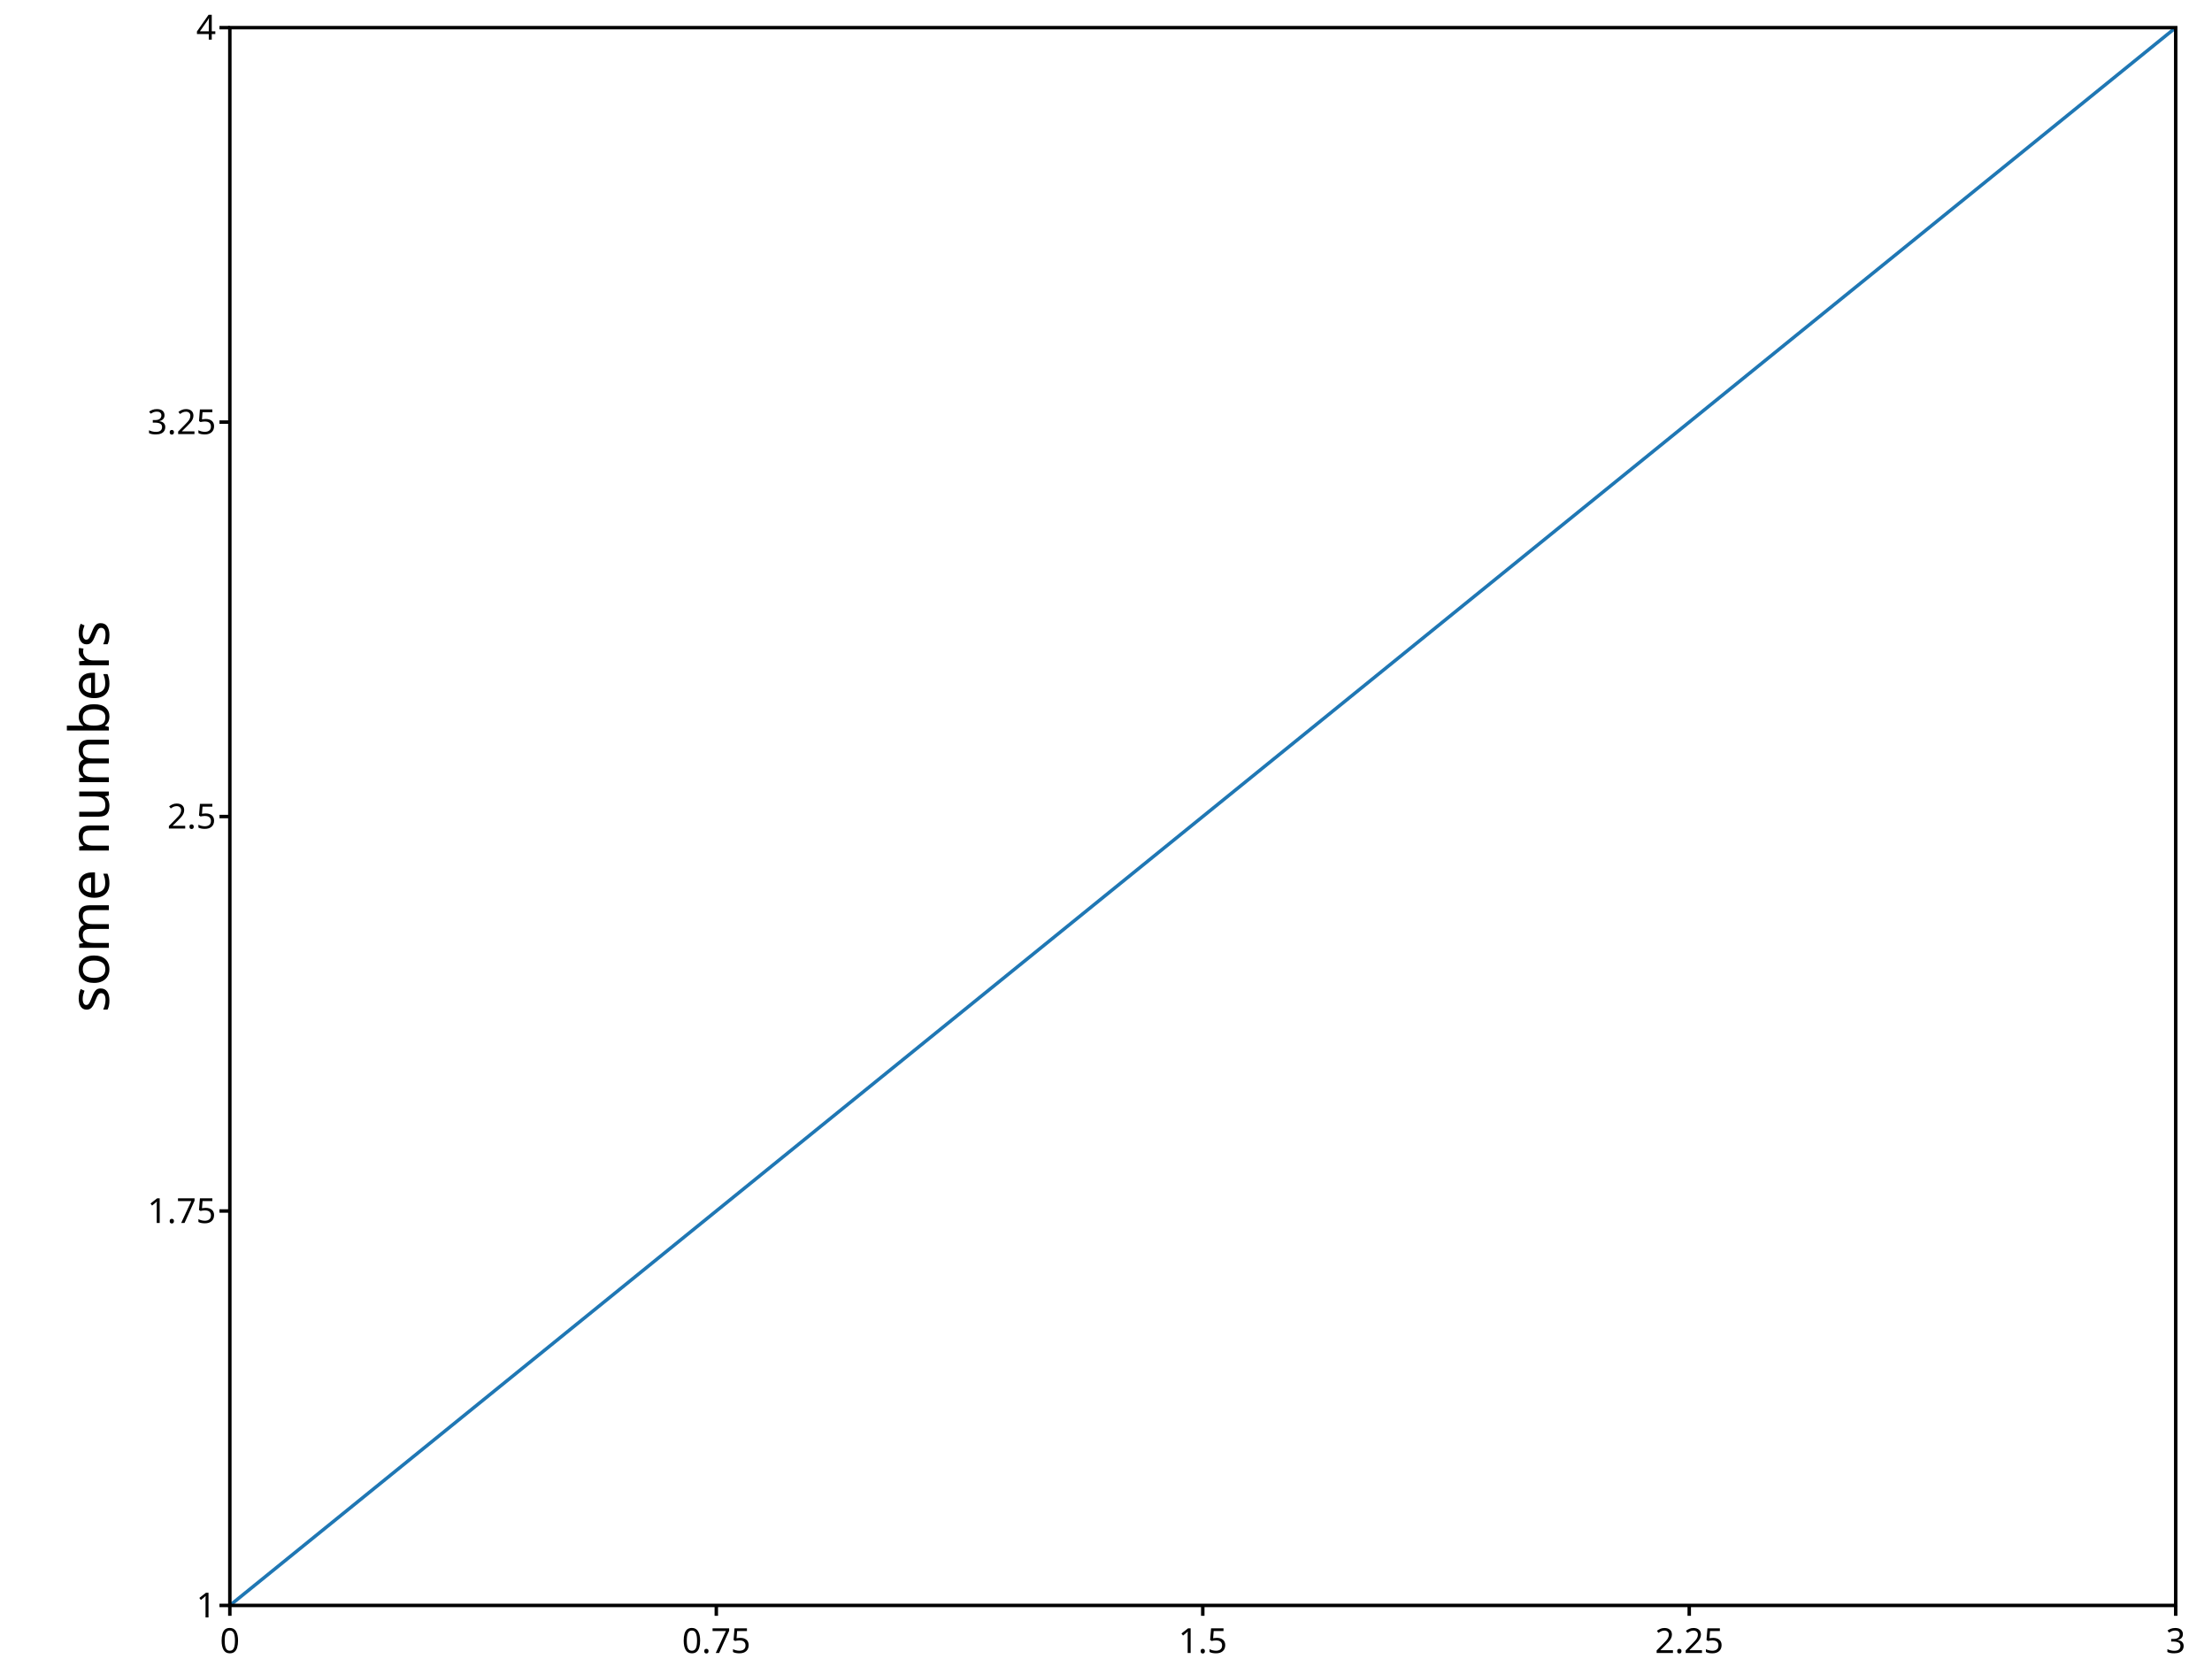
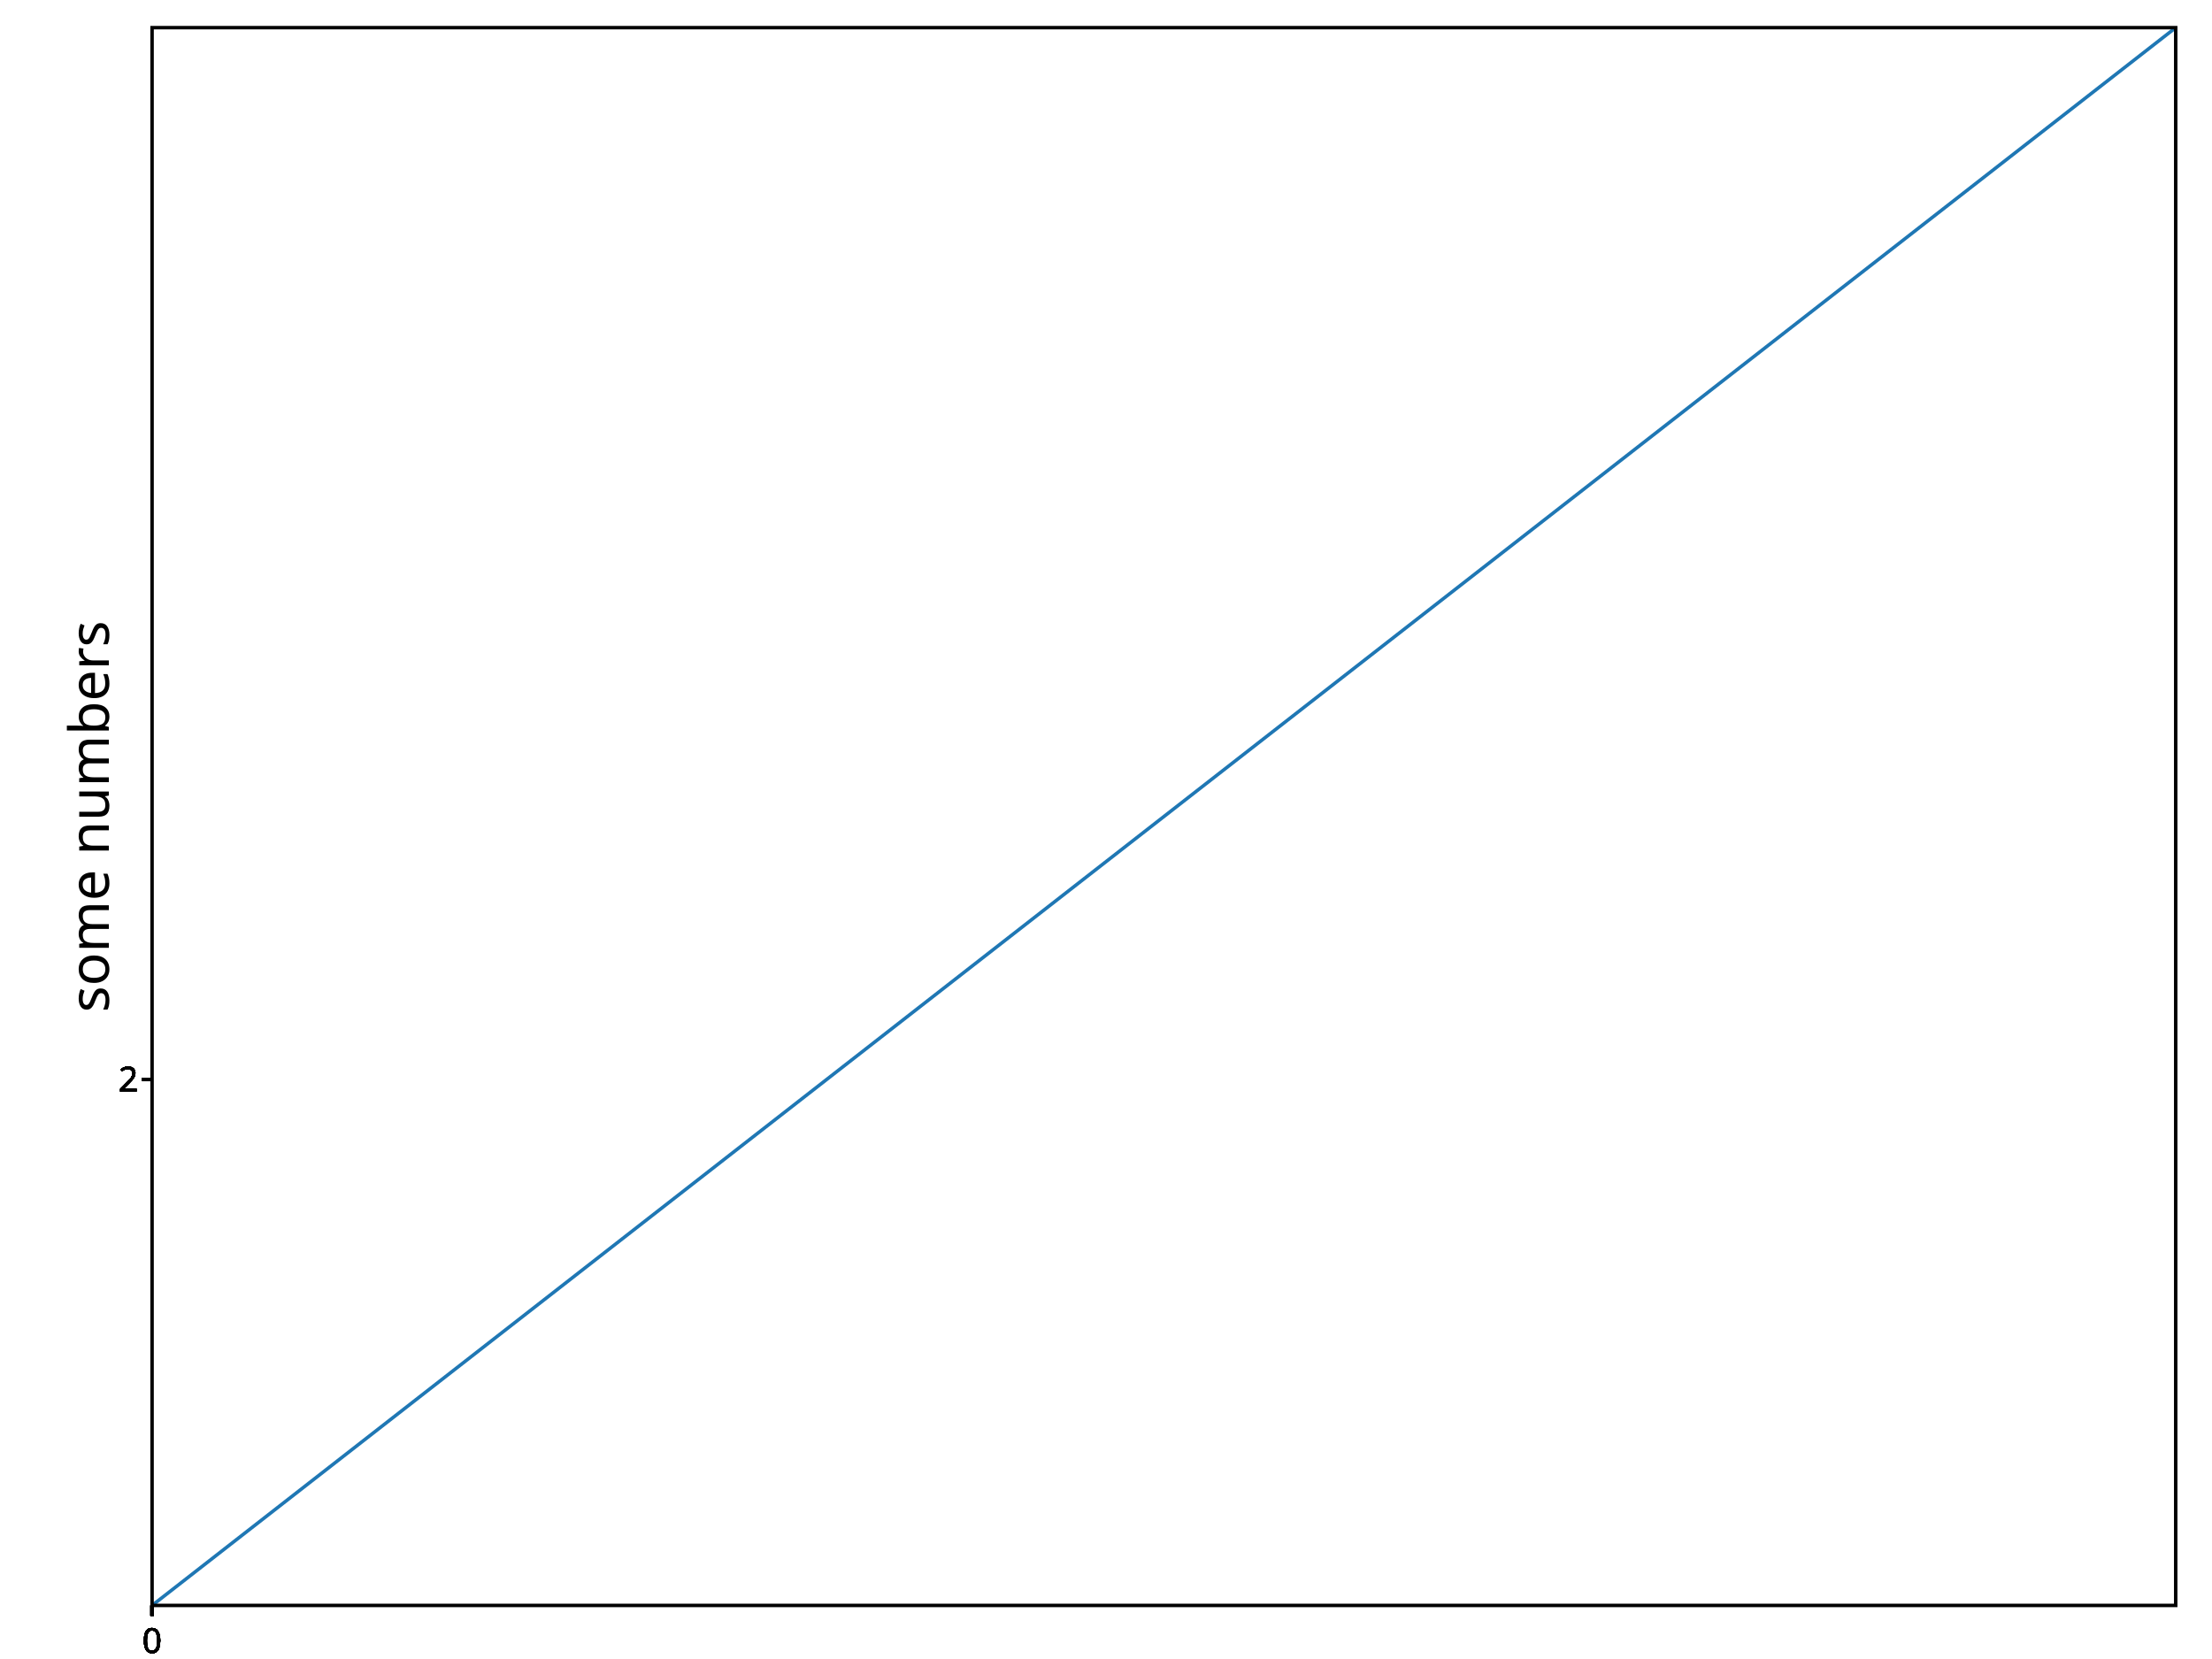
<svg xmlns="http://www.w3.org/2000/svg" viewBox="0 0 640 480">
  <clipPath id="clipPath00001">
-     <rect x="66.5" y="8" width="563" height="456.5" id="rect00001" />
+     <rect x="44" y="8" width="585.5" height="456.5" id="rect00001" />
  </clipPath>
  <g id="g00001" clip-path="url(#clipPath00001)">
-     <polyline points="66.5,464.5 254.167,312.333 441.833,160.167 629.5,8 " stroke-width="1" stroke="#1f77b4" fill="none" opacity="1" id="polyline00001" />
+     <polyline points="44,464.5 239.167,312.333 434.333,160.167 629.5,8 " stroke-width="1" stroke="#1f77b4" fill="none" opacity="1" id="polyline00001" />
  </g>
-   <rect stroke-width="1" stroke="black" fill="none" x="66.5" y="8" width="563" height="456.5" id="rect00001" />
-   <line x1="66.5" y1="464.5" x2="66.5" y2="467.5" stroke-width="1" stroke="black" id="line00001" />
-   <text x="66.5" y="470.5" font-size="10" font-family="sans-serif" text-anchor="middle" dominant-baseline="hanging" id="text00001">
+   <rect stroke-width="1" stroke="black" fill="none" x="44" y="8" width="585.5" height="456.5" id="rect00001" />
+   <line x1="44" y1="464.5" x2="44" y2="467.5" stroke-width="1" stroke="black" id="line00001" />
+   <text x="44" y="470.5" font-size="10" font-family="sans-serif" text-anchor="middle" dominant-baseline="hanging" id="text00001">
0   </text>
-   <line x1="207.25" y1="464.5" x2="207.25" y2="467.5" stroke-width="1" stroke="black" id="line00002" />
-   <text x="207.25" y="470.5" font-size="10" font-family="sans-serif" text-anchor="middle" dominant-baseline="hanging" id="text00002">
- 0.75   </text>
-   <line x1="348" y1="464.5" x2="348" y2="467.5" stroke-width="1" stroke="black" id="line00003" />
-   <text x="348" y="470.5" font-size="10" font-family="sans-serif" text-anchor="middle" dominant-baseline="hanging" id="text00003">
- 1.5   </text>
-   <line x1="488.75" y1="464.5" x2="488.75" y2="467.5" stroke-width="1" stroke="black" id="line00004" />
-   <text x="488.75" y="470.5" font-size="10" font-family="sans-serif" text-anchor="middle" dominant-baseline="hanging" id="text00004">
- 2.25   </text>
-   <line x1="629.5" y1="464.5" x2="629.5" y2="467.5" stroke-width="1" stroke="black" id="line00005" />
-   <text x="629.5" y="470.5" font-size="10" font-family="sans-serif" text-anchor="middle" dominant-baseline="hanging" id="text00005">
- 3   </text>
-   <line x1="66.5" y1="464.5" x2="63.5" y2="464.5" stroke-width="1" stroke="black" id="line00006" />
-   <text x="62.5" y="464.5" font-size="10" font-family="sans-serif" text-anchor="end" dominant-baseline="middle" id="text00006">
- 1   </text>
-   <line x1="66.5" y1="350.375" x2="63.5" y2="350.375" stroke-width="1" stroke="black" id="line00007" />
-   <text x="62.5" y="350.375" font-size="10" font-family="sans-serif" text-anchor="end" dominant-baseline="middle" id="text00007">
- 1.75   </text>
-   <line x1="66.5" y1="236.25" x2="63.5" y2="236.25" stroke-width="1" stroke="black" id="line00008" />
-   <text x="62.5" y="236.25" font-size="10" font-family="sans-serif" text-anchor="end" dominant-baseline="middle" id="text00008">
- 2.5   </text>
-   <line x1="66.5" y1="122.125" x2="63.5" y2="122.125" stroke-width="1" stroke="black" id="line00009" />
-   <text x="62.5" y="122.125" font-size="10" font-family="sans-serif" text-anchor="end" dominant-baseline="middle" id="text00009">
- 3.25   </text>
-   <line x1="66.5" y1="8" x2="63.5" y2="8" stroke-width="1" stroke="black" id="line00010" />
-   <text x="62.5" y="8" font-size="10" font-family="sans-serif" text-anchor="end" dominant-baseline="middle" id="text00010">
- 4   </text>
-   <text x="31.5" y="236.25" font-size="16" font-family="sans-serif" text-anchor="middle" id="text00011" transform="rotate(-90 31.5 236.25)">
+   <line x1="44" y1="464.5" x2="44" y2="467.5" stroke-width="1" stroke="black" id="line00002" />
+   <text x="44" y="470.5" font-size="10" font-family="sans-serif" text-anchor="middle" dominant-baseline="hanging" id="text00002">
+ 0   </text>
+   <line x1="44" y1="464.5" x2="44" y2="467.5" stroke-width="1" stroke="black" id="line00003" />
+   <text x="44" y="470.5" font-size="10" font-family="sans-serif" text-anchor="middle" dominant-baseline="hanging" id="text00003">
+ 0   </text>
+   <line x1="44" y1="464.5" x2="44" y2="467.5" stroke-width="1" stroke="black" id="line00004" />
+   <text x="44" y="470.5" font-size="10" font-family="sans-serif" text-anchor="middle" dominant-baseline="hanging" id="text00004">
+ 0   </text>
+   <line x1="44" y1="464.5" x2="44" y2="467.5" stroke-width="1" stroke="black" id="line00005" />
+   <text x="44" y="470.5" font-size="10" font-family="sans-serif" text-anchor="middle" dominant-baseline="hanging" id="text00005">
+ 0   </text>
+   <line x1="44" y1="464.5" x2="44" y2="467.5" stroke-width="1" stroke="black" id="line00006" />
+   <text x="44" y="470.5" font-size="10" font-family="sans-serif" text-anchor="middle" dominant-baseline="hanging" id="text00006">
+ 0   </text>
+   <line x1="44" y1="464.5" x2="44" y2="467.5" stroke-width="1" stroke="black" id="line00007" />
+   <text x="44" y="470.5" font-size="10" font-family="sans-serif" text-anchor="middle" dominant-baseline="hanging" id="text00007">
+ 0   </text>
+   <line x1="44" y1="464.5" x2="44" y2="467.5" stroke-width="1" stroke="black" id="line00008" />
+   <text x="44" y="470.5" font-size="10" font-family="sans-serif" text-anchor="middle" dominant-baseline="hanging" id="text00008">
+ 0   </text>
+   <line x1="44" y1="464.5" x2="44" y2="467.5" stroke-width="1" stroke="black" id="line00009" />
+   <text x="44" y="470.5" font-size="10" font-family="sans-serif" text-anchor="middle" dominant-baseline="hanging" id="text00009">
+ 0   </text>
+   <line x1="44" y1="464.5" x2="44" y2="467.5" stroke-width="1" stroke="black" id="line00010" />
+   <text x="44" y="470.5" font-size="10" font-family="sans-serif" text-anchor="middle" dominant-baseline="hanging" id="text00010">
+ 0   </text>
+   <line x1="44" y1="464.5" x2="44" y2="467.5" stroke-width="1" stroke="black" id="line00011" />
+   <text x="44" y="470.5" font-size="10" font-family="sans-serif" text-anchor="middle" dominant-baseline="hanging" id="text00011">
+ 0   </text>
+   <line x1="44" y1="464.5" x2="44" y2="467.5" stroke-width="1" stroke="black" id="line00012" />
+   <text x="44" y="470.5" font-size="10" font-family="sans-serif" text-anchor="middle" dominant-baseline="hanging" id="text00012">
+ 0   </text>
+   <line x1="44" y1="464.5" x2="44" y2="467.5" stroke-width="1" stroke="black" id="line00013" />
+   <text x="44" y="470.5" font-size="10" font-family="sans-serif" text-anchor="middle" dominant-baseline="hanging" id="text00013">
+ 0   </text>
+   <line x1="44" y1="312.333" x2="41" y2="312.333" stroke-width="1" stroke="black" id="line00014" />
+   <text x="40" y="312.333" font-size="10" font-family="sans-serif" text-anchor="end" dominant-baseline="middle" id="text00014">
+ 2   </text>
+   <line x1="44" y1="312.333" x2="41" y2="312.333" stroke-width="1" stroke="black" id="line00015" />
+   <text x="40" y="312.333" font-size="10" font-family="sans-serif" text-anchor="end" dominant-baseline="middle" id="text00015">
+ 2   </text>
+   <line x1="44" y1="312.333" x2="41" y2="312.333" stroke-width="1" stroke="black" id="line00016" />
+   <text x="40" y="312.333" font-size="10" font-family="sans-serif" text-anchor="end" dominant-baseline="middle" id="text00016">
+ 2   </text>
+   <line x1="44" y1="312.333" x2="41" y2="312.333" stroke-width="1" stroke="black" id="line00017" />
+   <text x="40" y="312.333" font-size="10" font-family="sans-serif" text-anchor="end" dominant-baseline="middle" id="text00017">
+ 2   </text>
+   <line x1="44" y1="312.333" x2="41" y2="312.333" stroke-width="1" stroke="black" id="line00018" />
+   <text x="40" y="312.333" font-size="10" font-family="sans-serif" text-anchor="end" dominant-baseline="middle" id="text00018">
+ 2   </text>
+   <line x1="44" y1="312.333" x2="41" y2="312.333" stroke-width="1" stroke="black" id="line00019" />
+   <text x="40" y="312.333" font-size="10" font-family="sans-serif" text-anchor="end" dominant-baseline="middle" id="text00019">
+ 2   </text>
+   <line x1="44" y1="312.333" x2="41" y2="312.333" stroke-width="1" stroke="black" id="line00020" />
+   <text x="40" y="312.333" font-size="10" font-family="sans-serif" text-anchor="end" dominant-baseline="middle" id="text00020">
+ 2   </text>
+   <line x1="44" y1="312.333" x2="41" y2="312.333" stroke-width="1" stroke="black" id="line00021" />
+   <text x="40" y="312.333" font-size="10" font-family="sans-serif" text-anchor="end" dominant-baseline="middle" id="text00021">
+ 2   </text>
+   <line x1="44" y1="312.333" x2="41" y2="312.333" stroke-width="1" stroke="black" id="line00022" />
+   <text x="40" y="312.333" font-size="10" font-family="sans-serif" text-anchor="end" dominant-baseline="middle" id="text00022">
+ 2   </text>
+   <line x1="44" y1="312.333" x2="41" y2="312.333" stroke-width="1" stroke="black" id="line00023" />
+   <text x="40" y="312.333" font-size="10" font-family="sans-serif" text-anchor="end" dominant-baseline="middle" id="text00023">
+ 2   </text>
+   <line x1="44" y1="312.333" x2="41" y2="312.333" stroke-width="1" stroke="black" id="line00024" />
+   <text x="40" y="312.333" font-size="10" font-family="sans-serif" text-anchor="end" dominant-baseline="middle" id="text00024">
+ 2   </text>
+   <line x1="44" y1="312.333" x2="41" y2="312.333" stroke-width="1" stroke="black" id="line00025" />
+   <text x="40" y="312.333" font-size="10" font-family="sans-serif" text-anchor="end" dominant-baseline="middle" id="text00025">
+ 2   </text>
+   <line x1="44" y1="312.333" x2="41" y2="312.333" stroke-width="1" stroke="black" id="line00026" />
+   <text x="40" y="312.333" font-size="10" font-family="sans-serif" text-anchor="end" dominant-baseline="middle" id="text00026">
+ 2   </text>
+   <text x="31.5" y="236.25" font-size="16" font-family="sans-serif" text-anchor="middle" id="text00027" transform="rotate(-90 31.5 236.25)">
some numbers   </text>
</svg>
